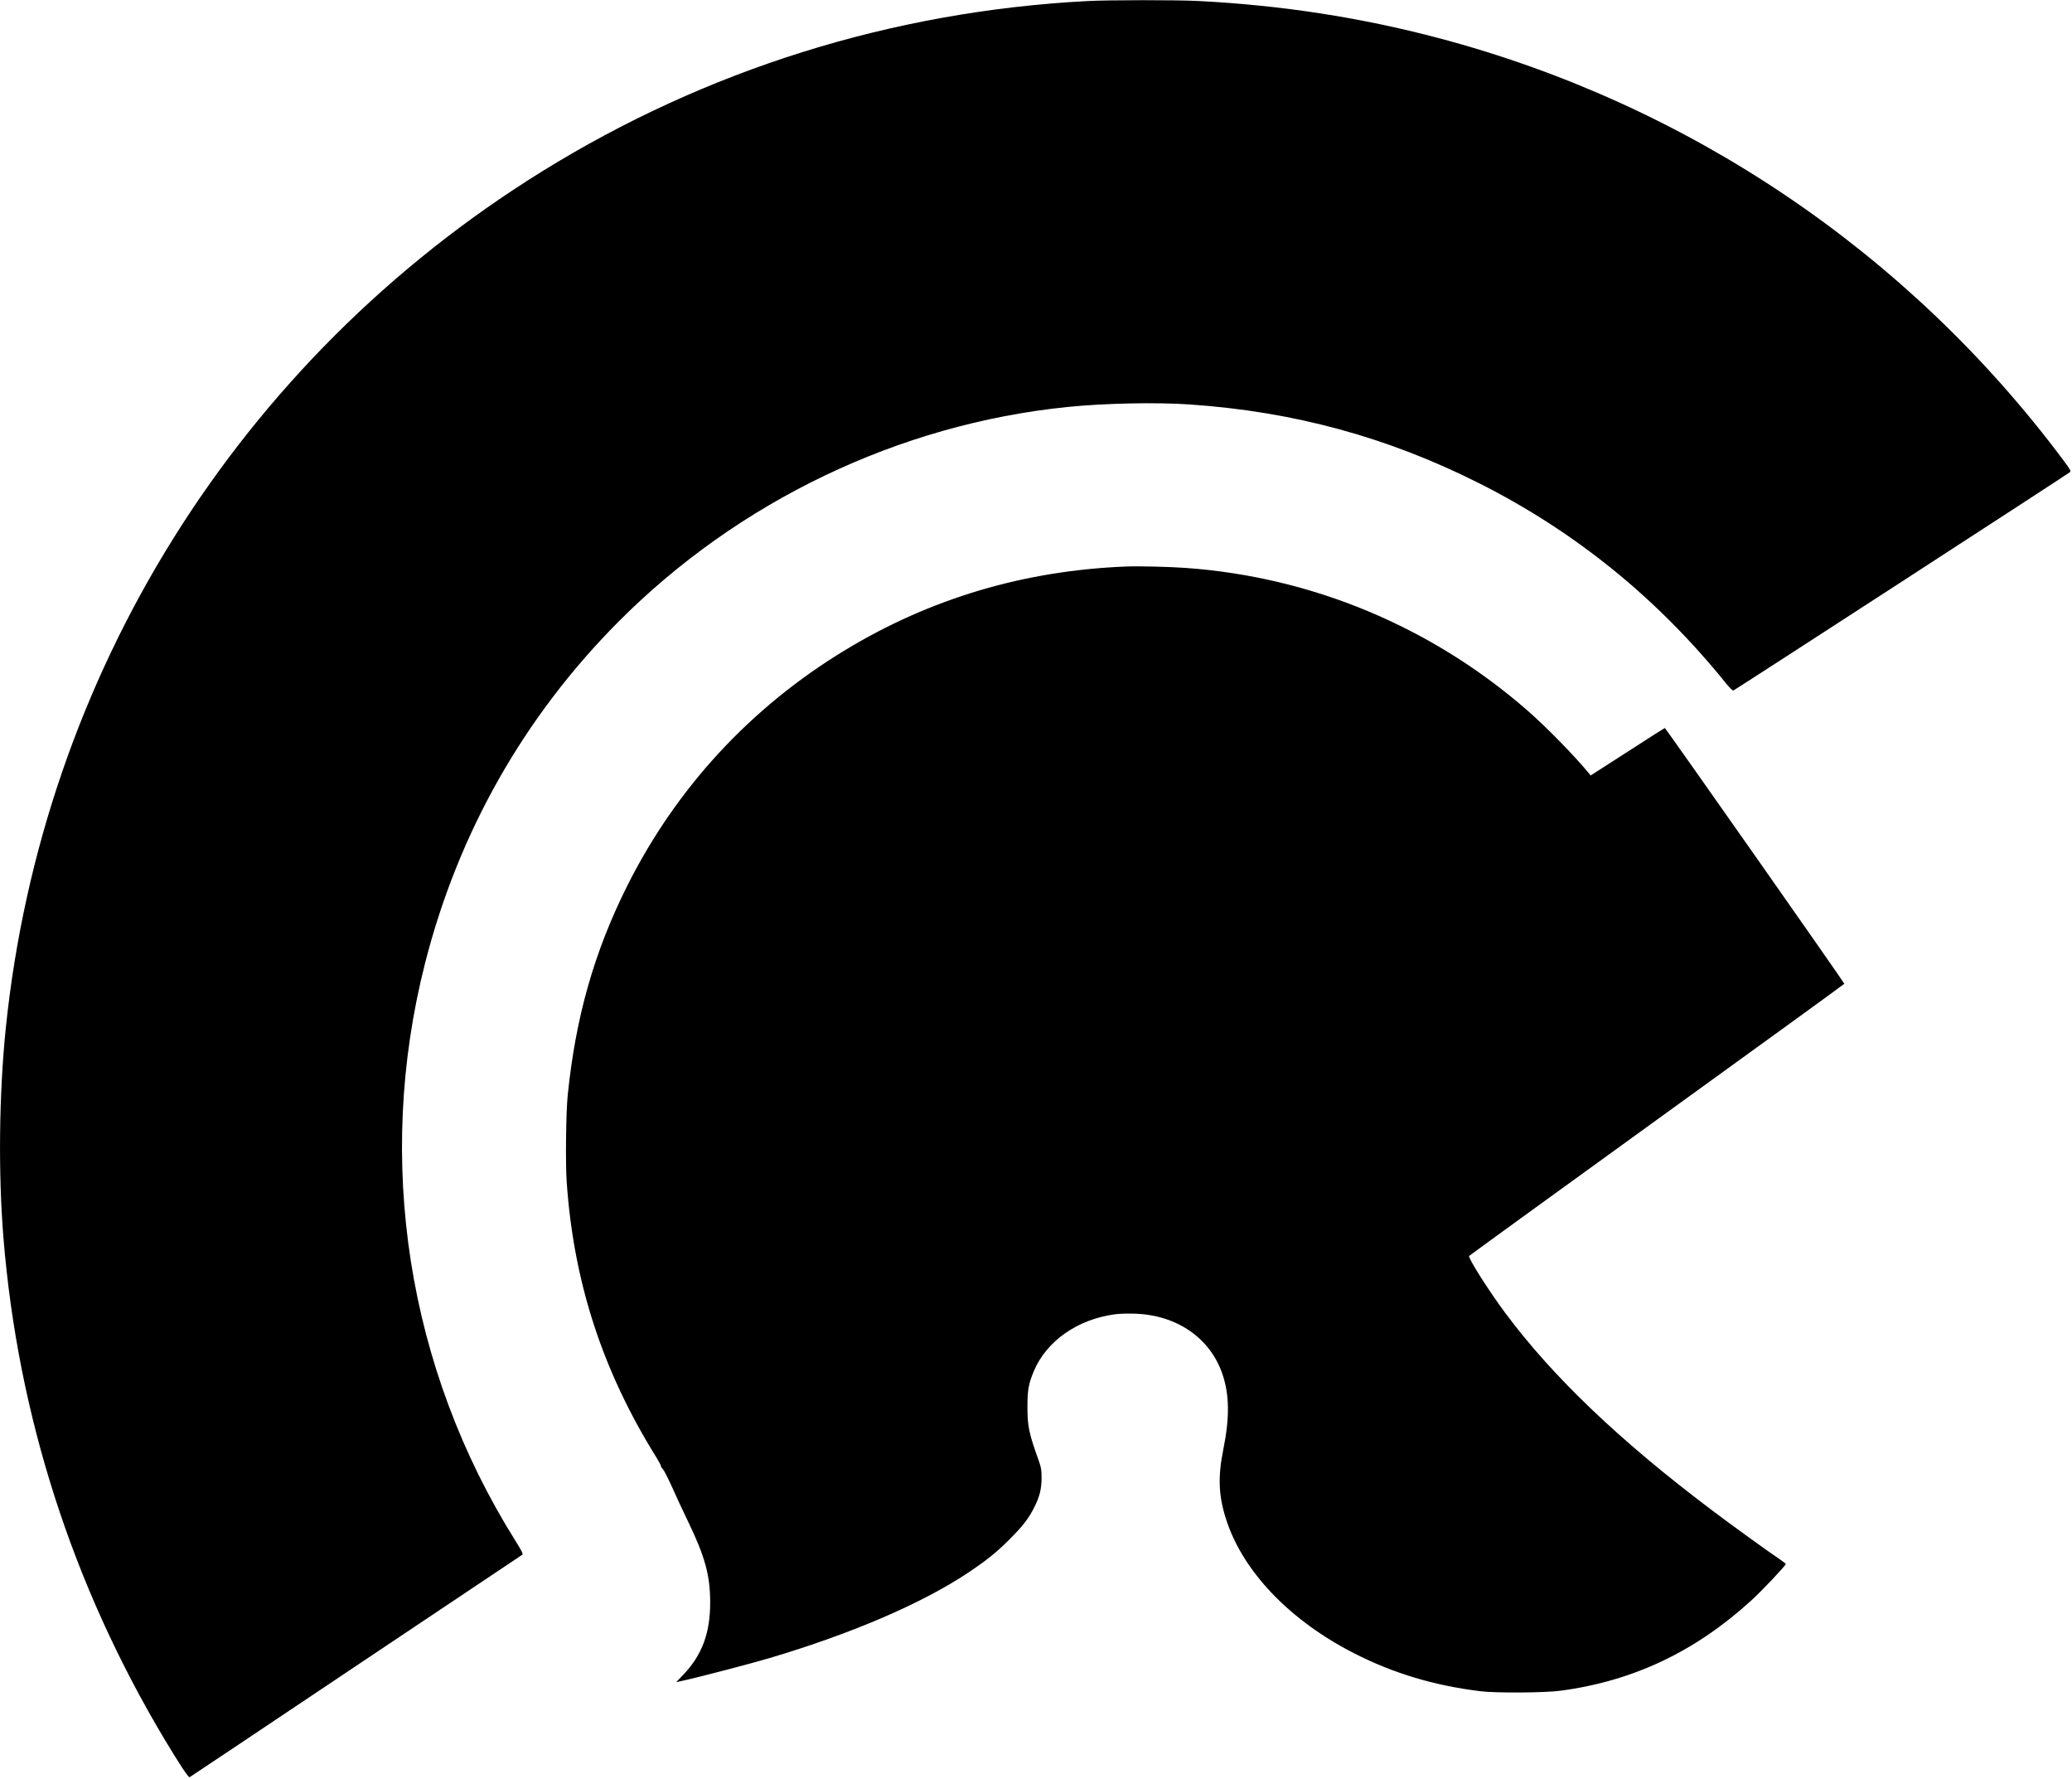
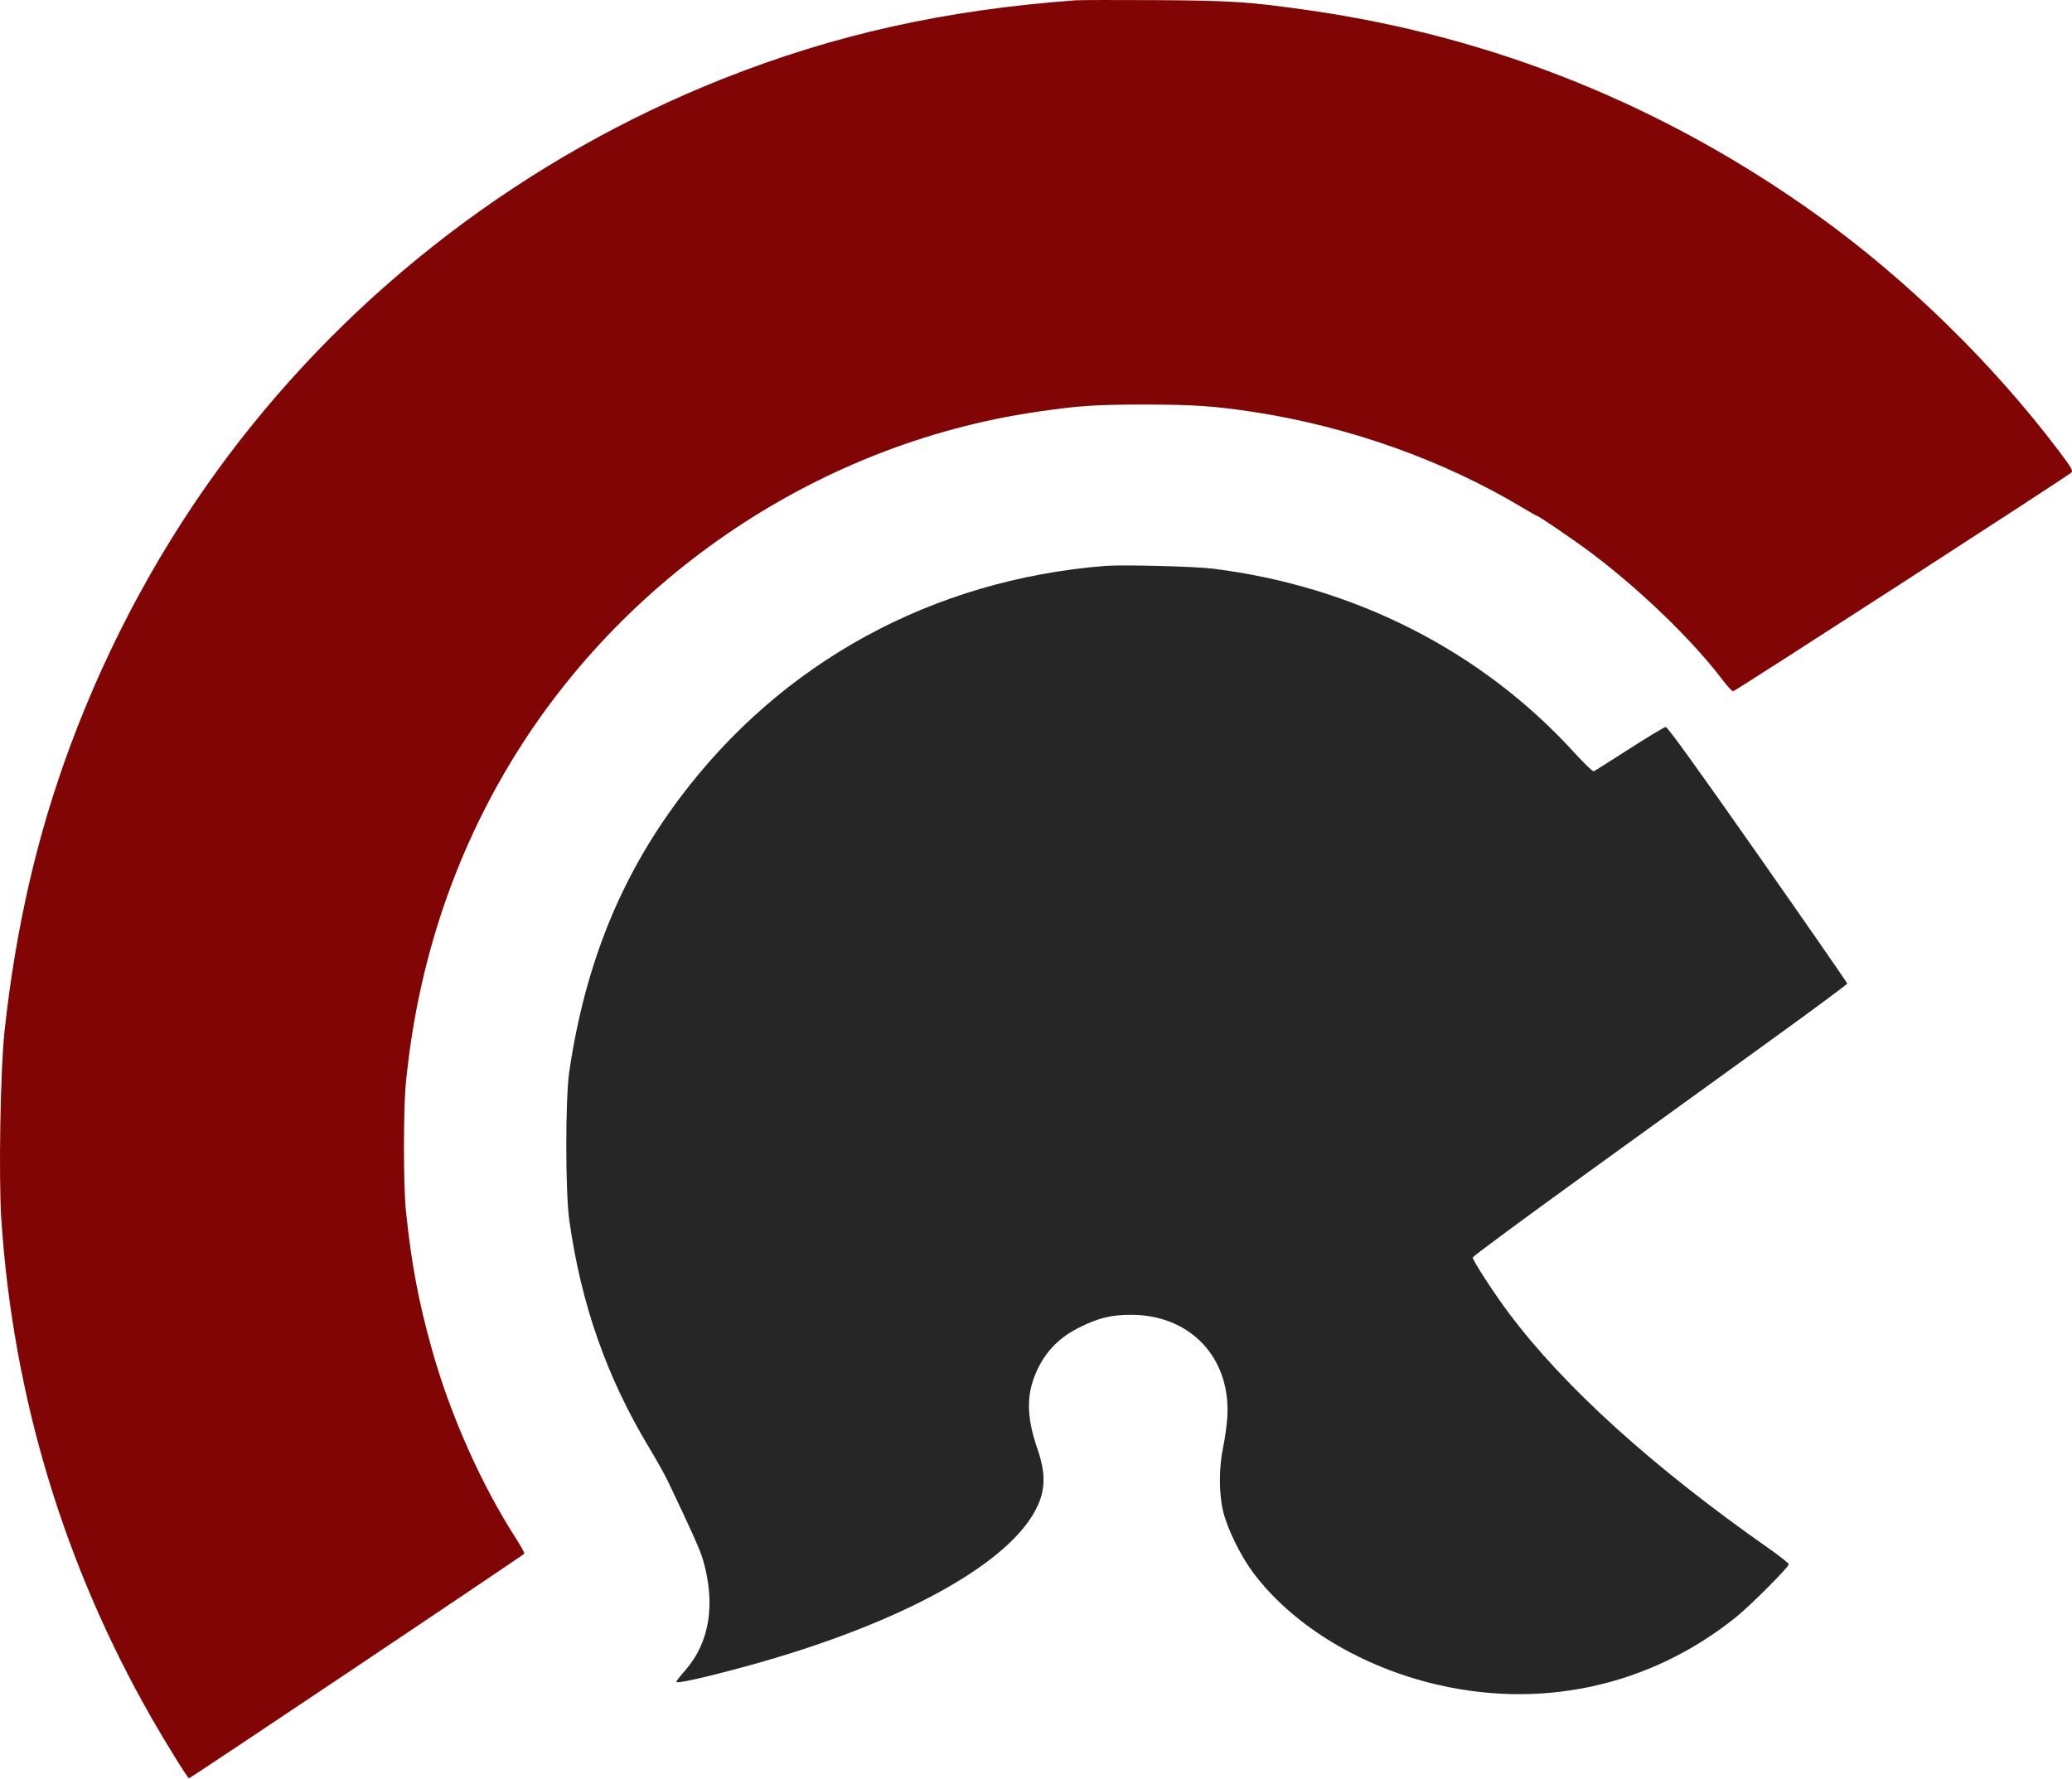
- <svg xmlns="http://www.w3.org/2000/svg" width="2157" height="1851" viewBox="0 0 2157 1851">
-   <path d="M1132 1.1C929.2 11.7 735 72.4 563.5 178.9 248.6 374.4 43.9 701.8 6 1070.3c-7 68.5-7.9 150.9-2.4 218.2 15.1 185 71.9 361.6 167.9 522.1 15.2 25.3 24.6 39.6 25.9 39.1.6-.3 78.5-52.3 173.1-115.7 94.6-63.3 172.6-115.5 173.3-115.9 1-.6-.9-4.3-7.2-14.4-112.5-179.3-146.4-395.7-94.1-601.2 34.5-135.6 102.9-256.4 201-355.1C768.7 521.5 935.9 441.5 1111 423.6c38.4-3.9 93.1-5.1 128-2.6 108 7.4 205.9 34.1 300.9 82 100 50.4 185.2 119.4 257 208.3 4 4.9 6.8 7.6 7.7 7.3 1.9-.7 348.5-225.5 350.3-227.2 1.2-1.1.1-3.1-7.4-13.1-161.2-215.6-389.7-369.8-650-438.7C1416.1 18.1 1333.6 5.4 1247 1c-22.6-1.1-92.4-1.1-115 .1" />
-   <path d="M1173 589.6c-106.5 4.1-204.5 33.2-293.5 87.2-98.2 59.6-175.5 143.3-226.6 245.3-34.4 68.8-53.7 136.7-61.9 217.9-1.8 17-2.4 70.4-1.1 89.5 7.1 104.5 37.2 197.3 93.5 287.5 2.5 4.1 4.6 8 4.6 8.7s.9 2.2 2.1 3.4c1.1 1.1 5.2 9.1 9.1 17.7 3.8 8.7 11.6 25.4 17.3 37.2 17.4 36.1 22.7 55.5 22.8 83 .2 32.5-8.3 55.4-28.1 76.2l-7.3 7.6 6.8-1.5c18.2-4 71.2-17.9 90.8-23.7 85.1-25.3 158.7-56.9 206.4-88.8 18.9-12.6 29.4-21 42.7-34.3 14.2-14.2 20.3-22 26.3-34.1 5.5-11 7.4-19 7.4-30.4 0-8.2-.4-10.7-3.2-18.5-9.9-27.4-11.6-35.5-11.5-55.5 0-17.2 1.2-23.8 6.5-36.6 13.1-31.5 45.5-54.3 84.6-59.5 5.2-.7 14.2-.9 21.8-.6 43.3 1.8 77.4 25.6 90.1 62.9 7.3 21.5 7.6 45.2.9 78.3-5.9 29.2-5 49.2 3.5 74.6 17.8 53.5 66.5 104 133 137.8 40.6 20.7 83 33.4 131 39.3 16 2 67.1 1.7 83.5-.5 75.8-10.1 140.3-40.7 198.8-94.1 11.1-10.1 35.7-36.2 35.7-37.8 0-.4-2.8-2.6-6.2-4.9-13.4-9-49.3-35-70.3-50.8-96-72.3-165.8-138.8-215.5-205.6-16.8-22.5-38.9-57.3-37.6-59.3.3-.5 88.3-64.3 195.5-141.8 107.3-77.5 195.1-141.2 195.1-141.5 0-1.1-186.2-266.4-186.9-266.2-.4.1-17.9 11.2-38.9 24.8l-38.3 24.6-2.7-3.3c-14.8-17.9-44.2-47.9-63.2-64.4-99.7-87-224.1-138.9-355.5-148.3-16.2-1.2-49.1-2-61.5-1.5" />
+ <svg xmlns="http://www.w3.org/2000/svg" width="1311.173" height="1125.571" viewBox="117.04 139.429 1311.173 1125.571">
+   <path fill="#800504" d="M797.5 139.627c-82.757 6.147-152.517 21.686-223.054 49.686C450.3 238.593 341.116 321.834 261.371 428c-41.373 55.081-75.099 117.003-99.67 183-21.073 56.601-34.639 115.369-41.781 181-2.652 24.37-3.809 92.852-2.019 119.557 7.486 111.73 39.466 217.91 94.857 314.943 9.254 16.211 23.079 38.5 23.88 38.5.93 0 211.861-141.339 212.202-142.19.187-.467-2.329-5.003-5.591-10.08-21.741-33.838-41.135-77.443-52.682-118.449-8.663-30.768-13.265-55.249-16.686-88.781-1.606-15.731-1.632-63.509-.045-80 6.685-69.445 26.739-133.867 59.924-192.5 70.672-124.866 198.295-212.379 339.74-232.965 26.277-3.825 36.847-4.535 67.5-4.535 30.953 0 43.97.866 68.355 4.547 60.551 9.14 120.623 30.439 171.023 60.634 4.883 2.925 9.084 5.319 9.337 5.319 1.023 0 23.493 15.318 33.785 23.031 31.421 23.549 64.832 55.875 84 81.271 2.75 3.644 5.57 6.641 6.267 6.661 1.225.036 211.346-135.861 214.093-138.465 1.133-1.074-.194-3.346-7.968-13.643-41.598-55.098-96.224-108.513-151.892-148.525-97.065-69.768-204.947-113.428-321.916-130.279-38.164-5.498-49.929-6.28-98.584-6.548-24.75-.136-47.25-.08-50 .124" />
+   <path fill="#262626" d="M816.5 497.622C707.038 506.339 611.463 558.579 546.867 645c-37.289 49.889-59.588 105.186-69.561 172.5-2.557 17.264-2.551 76.345.011 94.5 7.516 53.265 23.702 99.284 50.647 144 4.474 7.425 9.643 16.65 11.485 20.5 14.613 30.536 20.629 43.975 22.383 50 8.221 28.244 4.318 52.572-11.281 70.314-3.053 3.472-5.551 6.677-5.551 7.121 0 1.404 18.403-2.724 46.139-10.35 88.497-24.332 155.422-59.22 177.754-92.663 9.626-14.414 10.902-26.272 4.744-44.081-7.418-21.453-7.311-35.963.381-51.567 5.65-11.461 14.202-19.824 26.395-25.81 12-5.892 19.764-7.784 32.087-7.818 37.765-.106 63.524 27.198 61.184 64.854-.307 4.95-1.487 13.437-2.621 18.86-2.757 13.179-2.769 29.105-.031 40.64 2.591 10.915 11.005 28.121 18.965 38.779 24.01 32.152 65.037 57.83 111.37 69.705 69.231 17.744 139.278 2.771 194.309-41.533 9.014-7.258 33.324-31.613 33.324-33.387 0-.656-5.737-5.211-12.75-10.122-73.288-51.326-129.667-102.399-164.517-149.033-9.587-12.83-22.719-33.091-22.728-35.067-.003-.637 31.607-24.01 70.245-51.94s91.963-66.485 118.5-85.676 48.25-35.275 48.25-35.741c0-.465-25.467-37.215-56.594-81.665-37.391-53.398-57.155-80.797-58.25-80.751-.911.038-11.277 6.262-23.036 13.831-11.76 7.57-21.902 13.963-22.54 14.208-.638.244-6.033-4.914-11.989-11.462-58.742-64.586-139.26-105.633-229.091-116.786-11.46-1.423-57.259-2.593-68-1.738" />
</svg>
